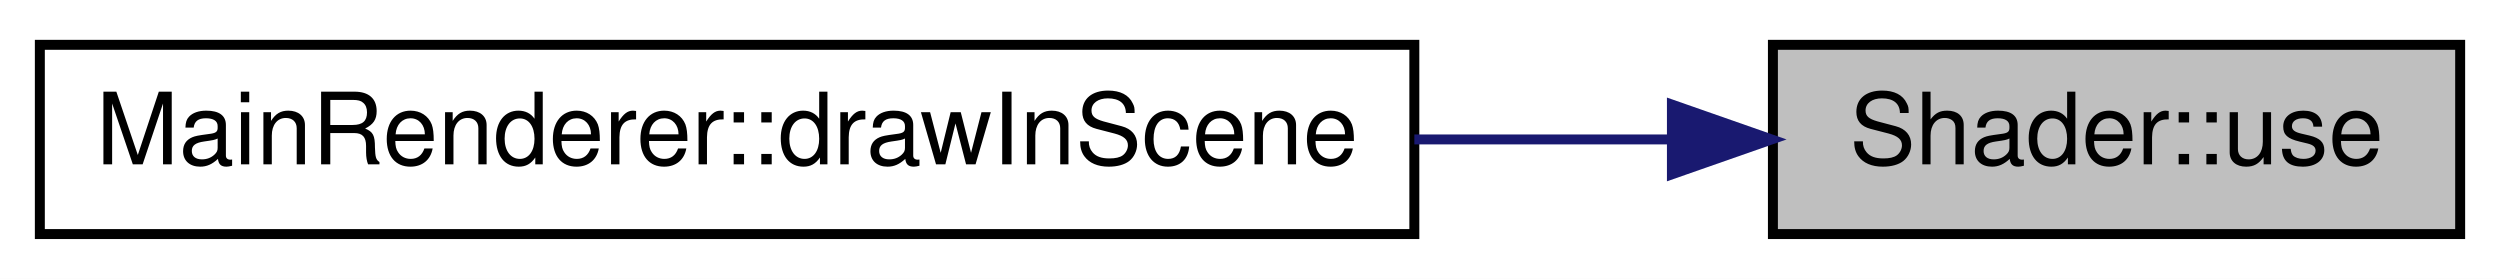
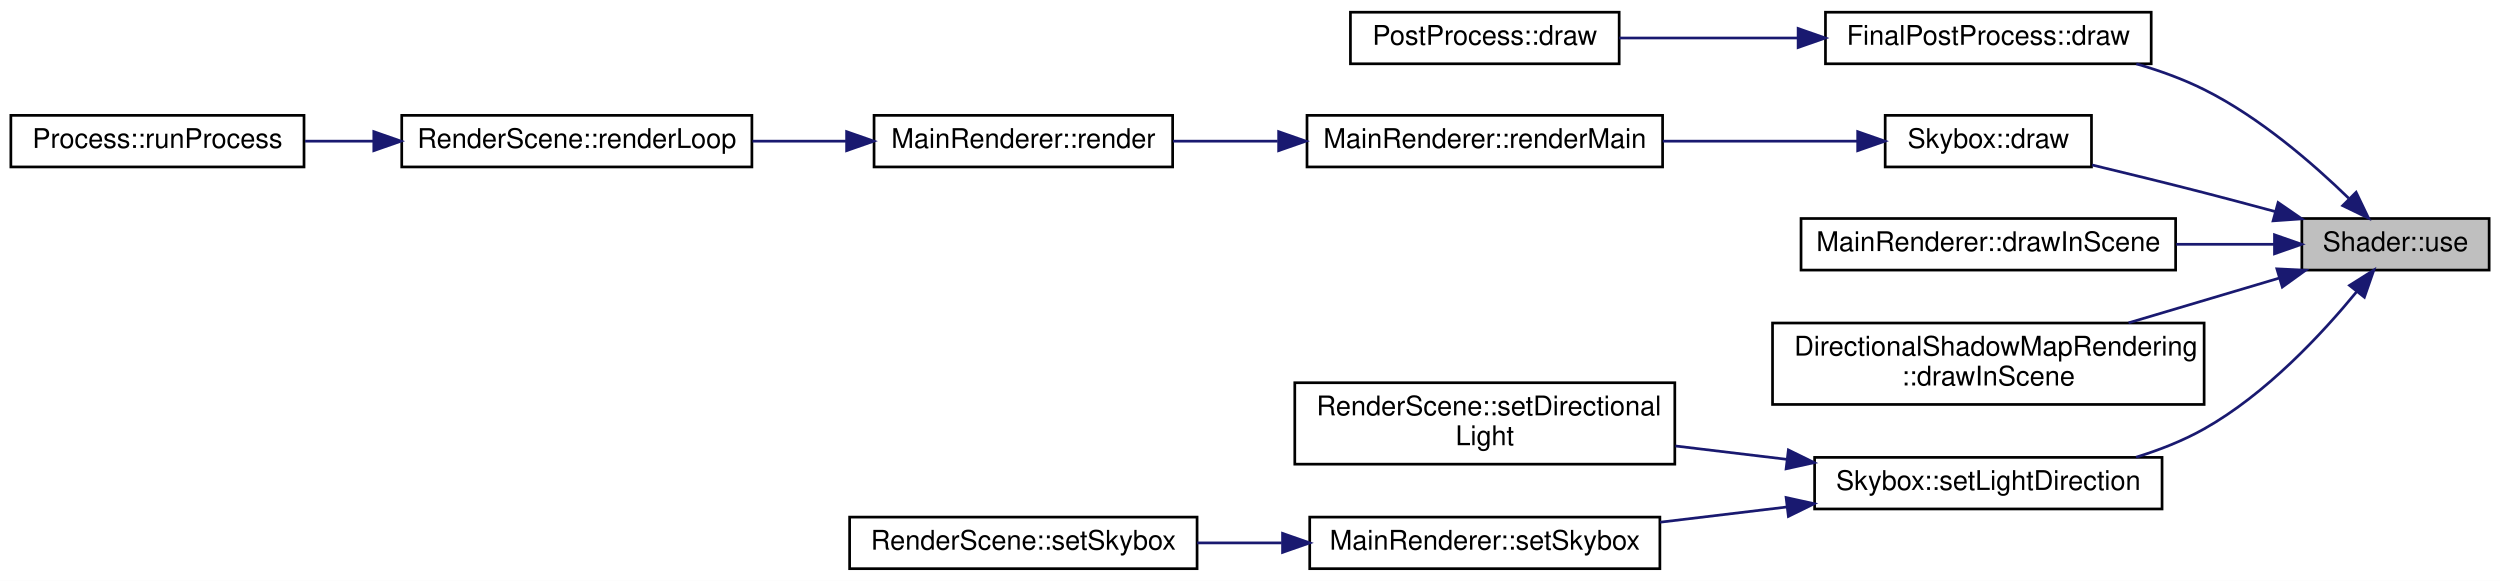
- <svg xmlns="http://www.w3.org/2000/svg" xmlns:xlink="http://www.w3.org/1999/xlink" width="251pt" height="28pt" viewBox="0.00 0.00 251.00 28.00">
-   <g id="graph0" class="graph" transform="scale(1 1) rotate(0) translate(4 24)">
-     <polygon fill="white" stroke="transparent" points="-4,4 -4,-24 247,-24 247,4 -4,4" />
+ <svg xmlns="http://www.w3.org/2000/svg" xmlns:xlink="http://www.w3.org/1999/xlink" width="921pt" height="214pt" viewBox="0.00 0.00 921.00 214.00">
+   <g id="graph0" class="graph" transform="scale(1 1) rotate(0) translate(4 210)">
+     <polygon fill="white" stroke="transparent" points="-4,4 -4,-210 917,-210 917,4 -4,4" />
    <g id="node1" class="node">
      <g id="a_node1">
        <a xlink:title=" ">
-           <polygon fill="#bfbfbf" stroke="black" points="174,-0.5 174,-19.5 243,-19.5 243,-0.5 174,-0.5" />
-           <text text-anchor="middle" x="208.5" y="-7.5" font-family="Helvetica,sans-Serif" font-size="10.00">Shader::use</text>
+           <polygon fill="#bfbfbf" stroke="black" points="844,-110.5 844,-129.5 913,-129.5 913,-110.5 844,-110.5" />
+           <text text-anchor="middle" x="878.5" y="-117.5" font-family="Helvetica,sans-Serif" font-size="10.00">Shader::use</text>
        </a>
      </g>
    </g>
    <g id="node2" class="node">
      <g id="a_node2">
-         <a xlink:href="class_main_renderer.html#aa9f1a22299240e8783683dbd759b1182" target="_top" xlink:title=" ">
-           <polygon fill="white" stroke="black" points="0,-0.5 0,-19.5 138,-19.5 138,-0.5 0,-0.5" />
-           <text text-anchor="middle" x="69" y="-7.5" font-family="Helvetica,sans-Serif" font-size="10.00">MainRenderer::drawInScene</text>
+         <a xlink:href="class_final_post_process.html#ae8760e789f2e068fd828e95e5ebf3d74" target="_top" xlink:title=" ">
+           <polygon fill="white" stroke="black" points="668.5,-186.5 668.5,-205.5 788.5,-205.5 788.5,-186.5 668.5,-186.5" />
+           <text text-anchor="middle" x="728.5" y="-193.5" font-family="Helvetica,sans-Serif" font-size="10.00">FinalPostProcess::draw</text>
        </a>
      </g>
    </g>
    <g id="edge1" class="edge">
-       <path fill="none" stroke="midnightblue" d="M163.78,-10C155.55,-10 146.77,-10 138,-10" />
-       <polygon fill="midnightblue" stroke="midnightblue" points="163.86,-13.5 173.86,-10 163.86,-6.5 163.86,-13.5" />
+       <path fill="none" stroke="midnightblue" d="M861.26,-136.97C848.06,-149.79 828.36,-166.86 808,-177 800.22,-180.88 791.6,-183.99 783.01,-186.48" />
+       <polygon fill="midnightblue" stroke="midnightblue" points="863.99,-139.18 868.58,-129.63 859.04,-134.24 863.99,-139.18" />
+     </g>
+     <g id="node4" class="node">
+       <g id="a_node4">
+         <a xlink:href="class_skybox.html#a0798234f163ec6b1ae7944002640d14a" target="_top" xlink:title=" ">
+           <polygon fill="white" stroke="black" points="690.5,-148.5 690.5,-167.5 766.5,-167.5 766.5,-148.5 690.5,-148.5" />
+           <text text-anchor="middle" x="728.5" y="-155.5" font-family="Helvetica,sans-Serif" font-size="10.00">Skybox::draw</text>
+         </a>
+       </g>
+     </g>
+     <g id="edge3" class="edge">
+       <path fill="none" stroke="midnightblue" d="M834.07,-132.08C825.45,-134.42 816.45,-136.82 808,-139 794.56,-142.46 779.77,-146.09 766.69,-149.23" />
+       <polygon fill="midnightblue" stroke="midnightblue" points="835.25,-135.39 843.97,-129.38 833.4,-128.64 835.25,-135.39" />
+     </g>
+     <g id="node9" class="node">
+       <g id="a_node9">
+         <a xlink:href="class_main_renderer.html#aa9f1a22299240e8783683dbd759b1182" target="_top" xlink:title=" ">
+           <polygon fill="white" stroke="black" points="659.5,-110.5 659.5,-129.5 797.5,-129.5 797.5,-110.5 659.5,-110.5" />
+           <text text-anchor="middle" x="728.5" y="-117.5" font-family="Helvetica,sans-Serif" font-size="10.00">MainRenderer::drawInScene</text>
+         </a>
+       </g>
+     </g>
+     <g id="edge8" class="edge">
+       <path fill="none" stroke="midnightblue" d="M833.86,-120C822.51,-120 810.02,-120 797.73,-120" />
+       <polygon fill="midnightblue" stroke="midnightblue" points="833.92,-123.5 843.92,-120 833.92,-116.5 833.92,-123.5" />
+     </g>
+     <g id="node10" class="node">
+       <g id="a_node10">
+         <a xlink:href="class_directional_shadow_map_rendering.html#ad362ea6fa34bb45a4e8a343abf3ede84" target="_top" xlink:title=" ">
+           <polygon fill="white" stroke="black" points="649,-61 649,-91 808,-91 808,-61 649,-61" />
+           <text text-anchor="start" x="657" y="-79" font-family="Helvetica,sans-Serif" font-size="10.00">DirectionalShadowMapRendering</text>
+           <text text-anchor="middle" x="728.5" y="-68" font-family="Helvetica,sans-Serif" font-size="10.00">::drawInScene</text>
+         </a>
+       </g>
+     </g>
+     <g id="edge9" class="edge">
+       <path fill="none" stroke="midnightblue" d="M835.61,-107.54C818.36,-102.42 798.24,-96.44 780.17,-91.07" />
+       <polygon fill="midnightblue" stroke="midnightblue" points="834.8,-110.96 845.39,-110.45 836.8,-104.25 834.8,-110.96" />
+     </g>
+     <g id="node11" class="node">
+       <g id="a_node11">
+         <a xlink:href="class_skybox.html#a328818f63faa949bb8b4249046391cea" target="_top" xlink:title=" ">
+           <polygon fill="white" stroke="black" points="664.5,-22.5 664.5,-41.5 792.5,-41.5 792.5,-22.5 664.5,-22.5" />
+           <text text-anchor="middle" x="728.5" y="-29.5" font-family="Helvetica,sans-Serif" font-size="10.00">Skybox::setLightDirection</text>
+         </a>
+       </g>
+     </g>
+     <g id="edge10" class="edge">
+       <path fill="none" stroke="midnightblue" d="M864.3,-102.66C851.54,-87.11 830.85,-64.84 808,-52 800.28,-47.66 791.6,-44.24 782.91,-41.56" />
+       <polygon fill="midnightblue" stroke="midnightblue" points="861.56,-104.85 870.53,-110.5 867.04,-100.49 861.56,-104.85" />
+     </g>
+     <g id="node3" class="node">
+       <g id="a_node3">
+         <a xlink:href="class_post_process.html#a350a9220b662fdff23b12689953609b0" target="_top" xlink:title=" ">
+           <polygon fill="white" stroke="black" points="493.5,-186.5 493.5,-205.5 592.5,-205.5 592.5,-186.5 493.5,-186.5" />
+           <text text-anchor="middle" x="543" y="-193.5" font-family="Helvetica,sans-Serif" font-size="10.00">PostProcess::draw</text>
+         </a>
+       </g>
+     </g>
+     <g id="edge2" class="edge">
+       <path fill="none" stroke="midnightblue" d="M658.19,-196C636.32,-196 612.63,-196 592.53,-196" />
+       <polygon fill="midnightblue" stroke="midnightblue" points="658.43,-199.5 668.43,-196 658.43,-192.5 658.43,-199.5" />
+     </g>
+     <g id="node5" class="node">
+       <g id="a_node5">
+         <a xlink:href="class_main_renderer.html#a508a80df1c58c0820c8f18ced3a0558d" target="_top" xlink:title=" ">
+           <polygon fill="white" stroke="black" points="477.5,-148.5 477.5,-167.5 608.5,-167.5 608.5,-148.5 477.5,-148.5" />
+           <text text-anchor="middle" x="543" y="-155.5" font-family="Helvetica,sans-Serif" font-size="10.00">MainRenderer::renderMain</text>
+         </a>
+       </g>
+     </g>
+     <g id="edge4" class="edge">
+       <path fill="none" stroke="midnightblue" d="M680.35,-158C658.51,-158 632.21,-158 608.57,-158" />
+       <polygon fill="midnightblue" stroke="midnightblue" points="680.37,-161.5 690.37,-158 680.37,-154.5 680.37,-161.5" />
+     </g>
+     <g id="node6" class="node">
+       <g id="a_node6">
+         <a xlink:href="class_main_renderer.html#a7bdd84247ecd2942b26896524d84a863" target="_top" xlink:title=" ">
+           <polygon fill="white" stroke="black" points="318,-148.5 318,-167.5 428,-167.5 428,-148.5 318,-148.5" />
+           <text text-anchor="middle" x="373" y="-155.5" font-family="Helvetica,sans-Serif" font-size="10.00">MainRenderer::render</text>
+         </a>
+       </g>
+     </g>
+     <g id="edge5" class="edge">
+       <path fill="none" stroke="midnightblue" d="M466.71,-158C453.72,-158 440.45,-158 428.16,-158" />
+       <polygon fill="midnightblue" stroke="midnightblue" points="467.05,-161.5 477.05,-158 467.05,-154.5 467.05,-161.5" />
+     </g>
+     <g id="node7" class="node">
+       <g id="a_node7">
+         <a xlink:href="class_render_scene.html#a153e3fddce39acca50179504825bdc8f" target="_top" xlink:title=" ">
+           <polygon fill="white" stroke="black" points="144,-148.5 144,-167.5 273,-167.5 273,-148.5 144,-148.5" />
+           <text text-anchor="middle" x="208.5" y="-155.5" font-family="Helvetica,sans-Serif" font-size="10.00">RenderScene::renderLoop</text>
+         </a>
+       </g>
+     </g>
+     <g id="edge6" class="edge">
+       <path fill="none" stroke="midnightblue" d="M307.65,-158C296.32,-158 284.54,-158 273.23,-158" />
+       <polygon fill="midnightblue" stroke="midnightblue" points="307.89,-161.5 317.89,-158 307.89,-154.5 307.89,-161.5" />
+     </g>
+     <g id="node8" class="node">
+       <g id="a_node8">
+         <a xlink:href="class_process.html#a2ef87d936c7fae4508557714f593506e" target="_top" xlink:title=" ">
+           <polygon fill="white" stroke="black" points="0,-148.5 0,-167.5 108,-167.5 108,-148.5 0,-148.5" />
+           <text text-anchor="middle" x="54" y="-155.5" font-family="Helvetica,sans-Serif" font-size="10.00">Process::runProcess</text>
+         </a>
+       </g>
+     </g>
+     <g id="edge7" class="edge">
+       <path fill="none" stroke="midnightblue" d="M133.44,-158C124.99,-158 116.5,-158 108.39,-158" />
+       <polygon fill="midnightblue" stroke="midnightblue" points="133.71,-161.5 143.71,-158 133.71,-154.5 133.71,-161.5" />
+     </g>
+     <g id="node12" class="node">
+       <g id="a_node12">
+         <a xlink:href="class_render_scene.html#a0eeec8b9cbe0baa621ac4d550b7f969e" target="_top" xlink:title=" ">
+           <polygon fill="white" stroke="black" points="473,-39 473,-69 613,-69 613,-39 473,-39" />
+           <text text-anchor="start" x="481" y="-57" font-family="Helvetica,sans-Serif" font-size="10.00">RenderScene::setDirectional</text>
+           <text text-anchor="middle" x="543" y="-46" font-family="Helvetica,sans-Serif" font-size="10.00">Light</text>
+         </a>
+       </g>
+     </g>
+     <g id="edge11" class="edge">
+       <path fill="none" stroke="midnightblue" d="M654.16,-40.79C640.66,-42.41 626.6,-44.1 613.23,-45.7" />
+       <polygon fill="midnightblue" stroke="midnightblue" points="654.84,-44.24 664.35,-39.57 654,-37.29 654.84,-44.24" />
+     </g>
+     <g id="node13" class="node">
+       <g id="a_node13">
+         <a xlink:href="class_main_renderer.html#af9f29fe27421266481a2a89c7447e1d0" target="_top" xlink:title=" ">
+           <polygon fill="white" stroke="black" points="478.5,-0.5 478.5,-19.5 607.5,-19.5 607.5,-0.5 478.5,-0.5" />
+           <text text-anchor="middle" x="543" y="-7.5" font-family="Helvetica,sans-Serif" font-size="10.00">MainRenderer::setSkybox</text>
+         </a>
+       </g>
+     </g>
+     <g id="edge12" class="edge">
+       <path fill="none" stroke="midnightblue" d="M654.31,-23.23C638.85,-21.37 622.65,-19.43 607.58,-17.62" />
+       <polygon fill="midnightblue" stroke="midnightblue" points="654,-26.71 664.35,-24.43 654.84,-19.76 654,-26.71" />
+     </g>
+     <g id="node14" class="node">
+       <g id="a_node14">
+         <a xlink:href="class_render_scene.html#acd1e6c39002e1433eed94797f592ca65" target="_top" xlink:title=" ">
+           <polygon fill="white" stroke="black" points="309,-0.5 309,-19.5 437,-19.5 437,-0.5 309,-0.5" />
+           <text text-anchor="middle" x="373" y="-7.5" font-family="Helvetica,sans-Serif" font-size="10.00">RenderScene::setSkybox</text>
+         </a>
+       </g>
+     </g>
+     <g id="edge13" class="edge">
+       <path fill="none" stroke="midnightblue" d="M468.19,-10C457.81,-10 447.21,-10 437.05,-10" />
+       <polygon fill="midnightblue" stroke="midnightblue" points="468.49,-13.5 478.49,-10 468.49,-6.5 468.49,-13.5" />
    </g>
  </g>
</svg>
